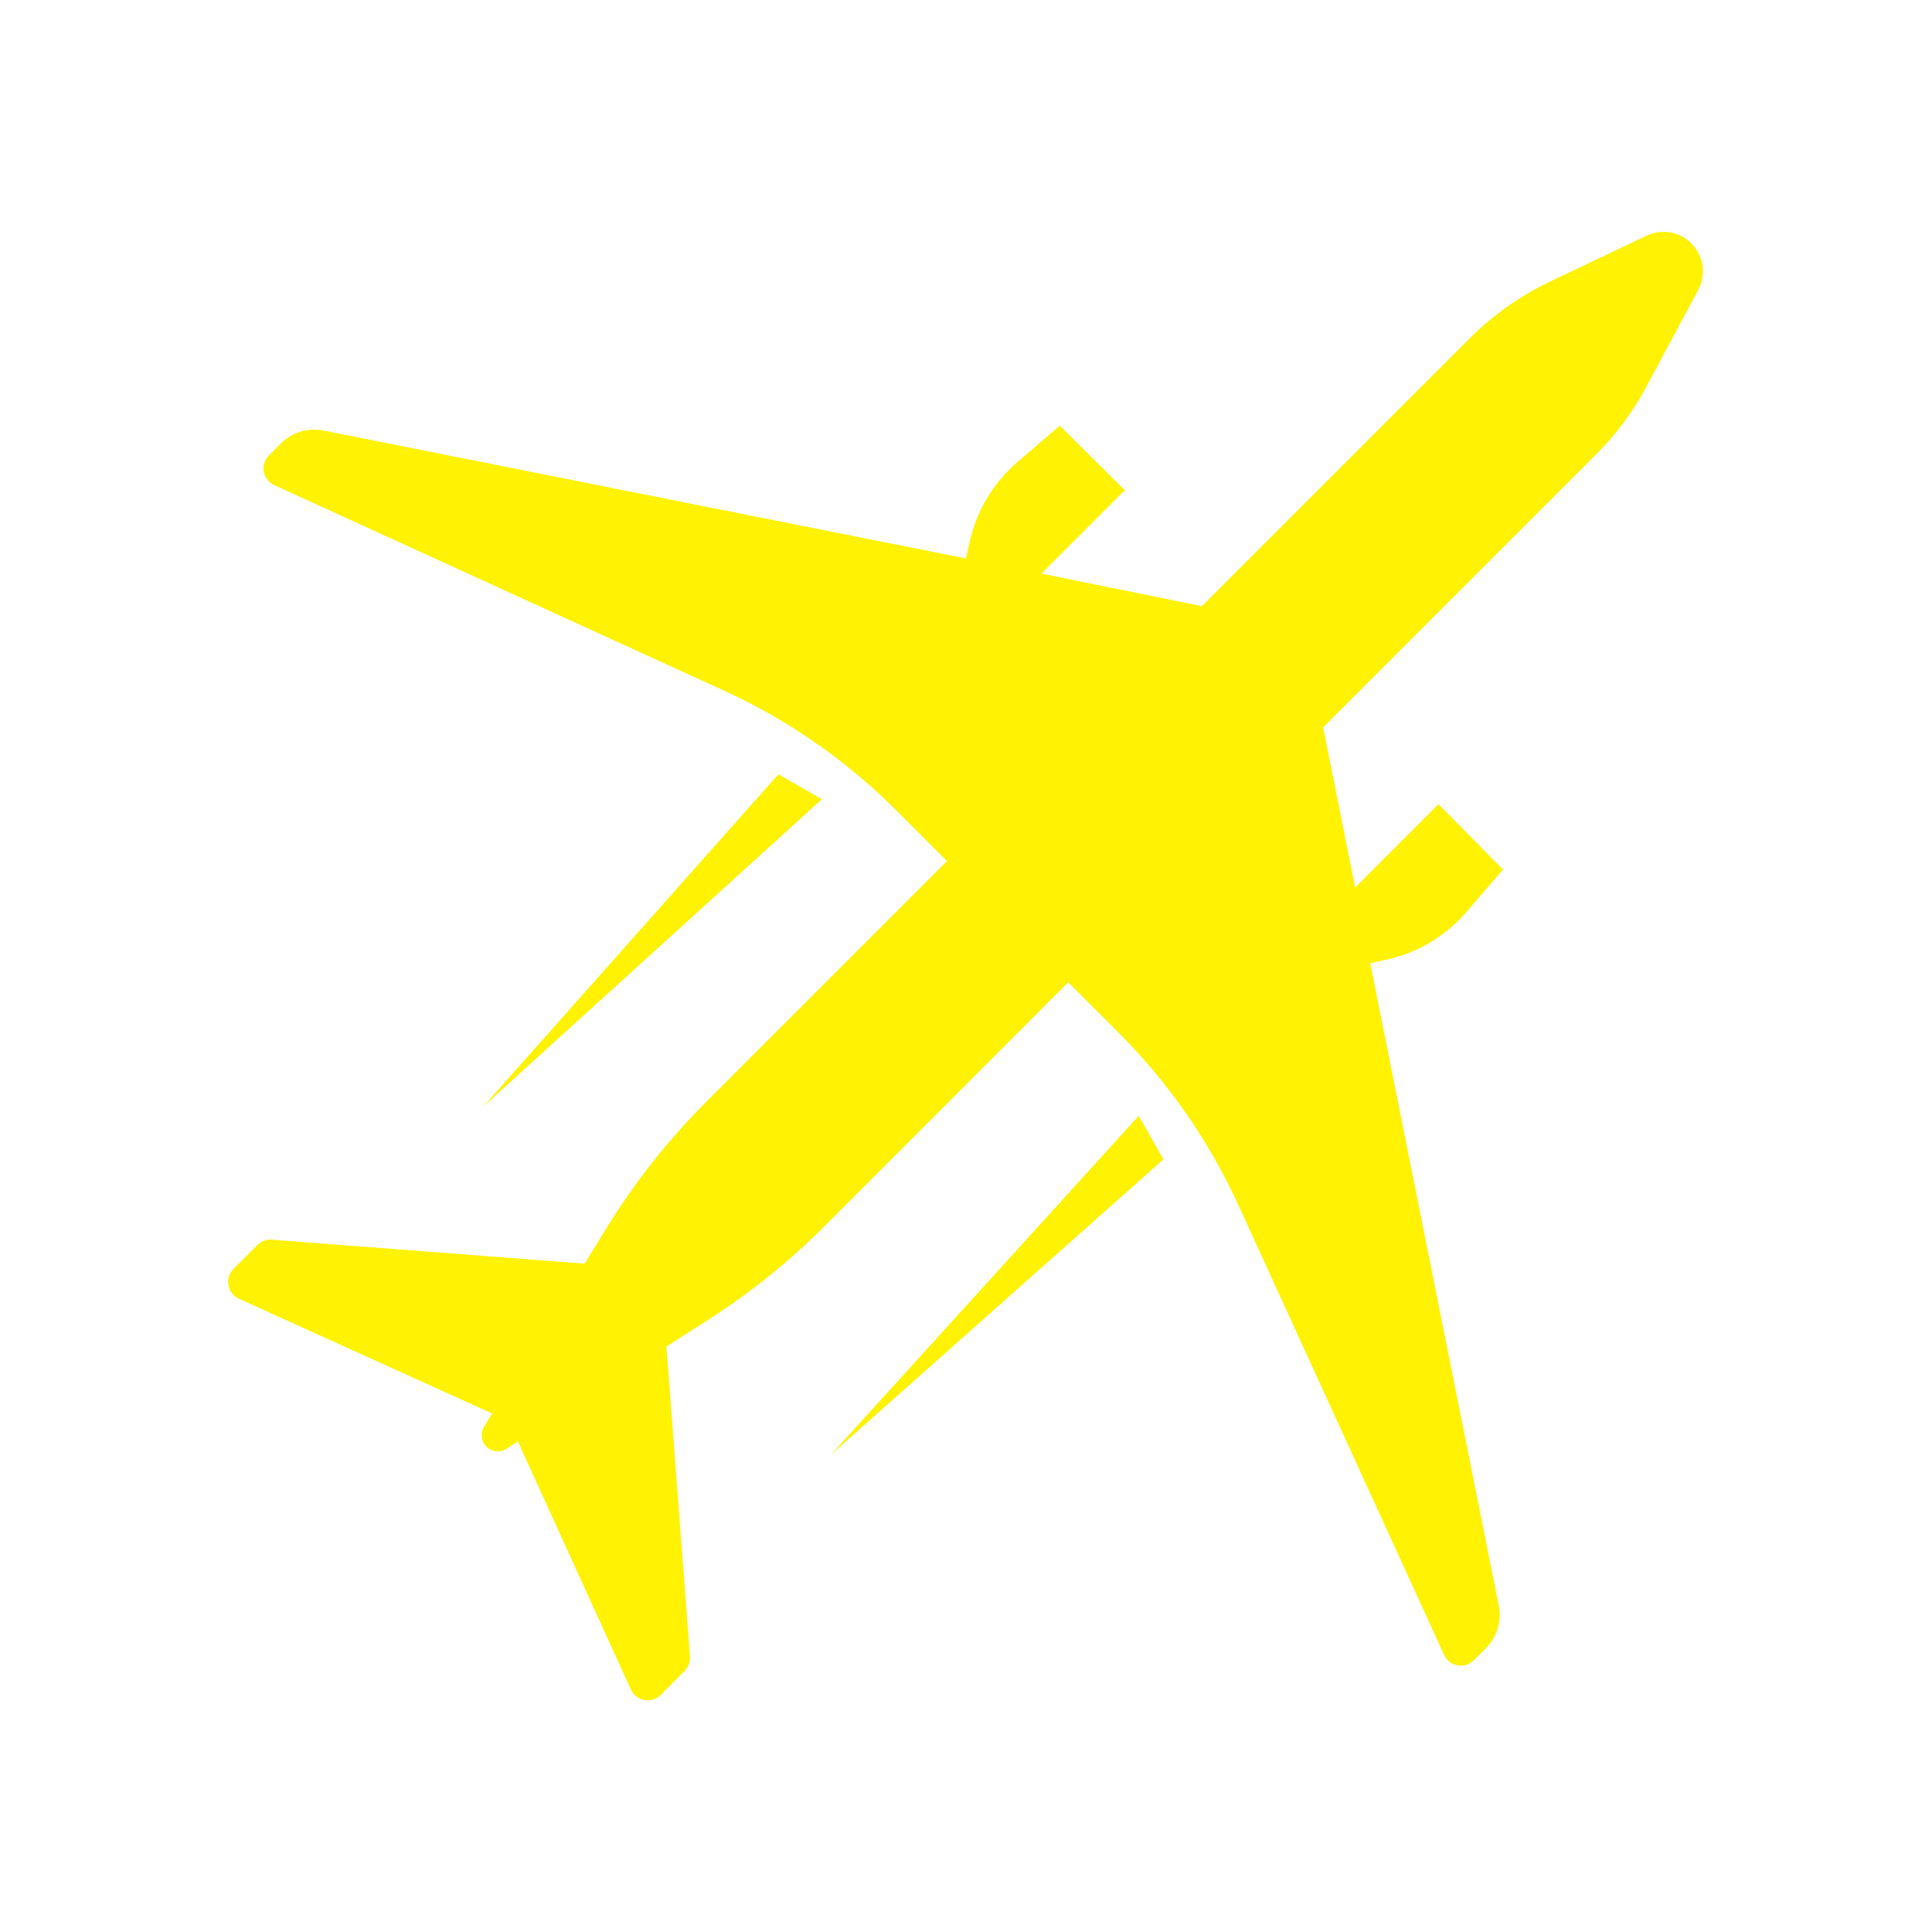
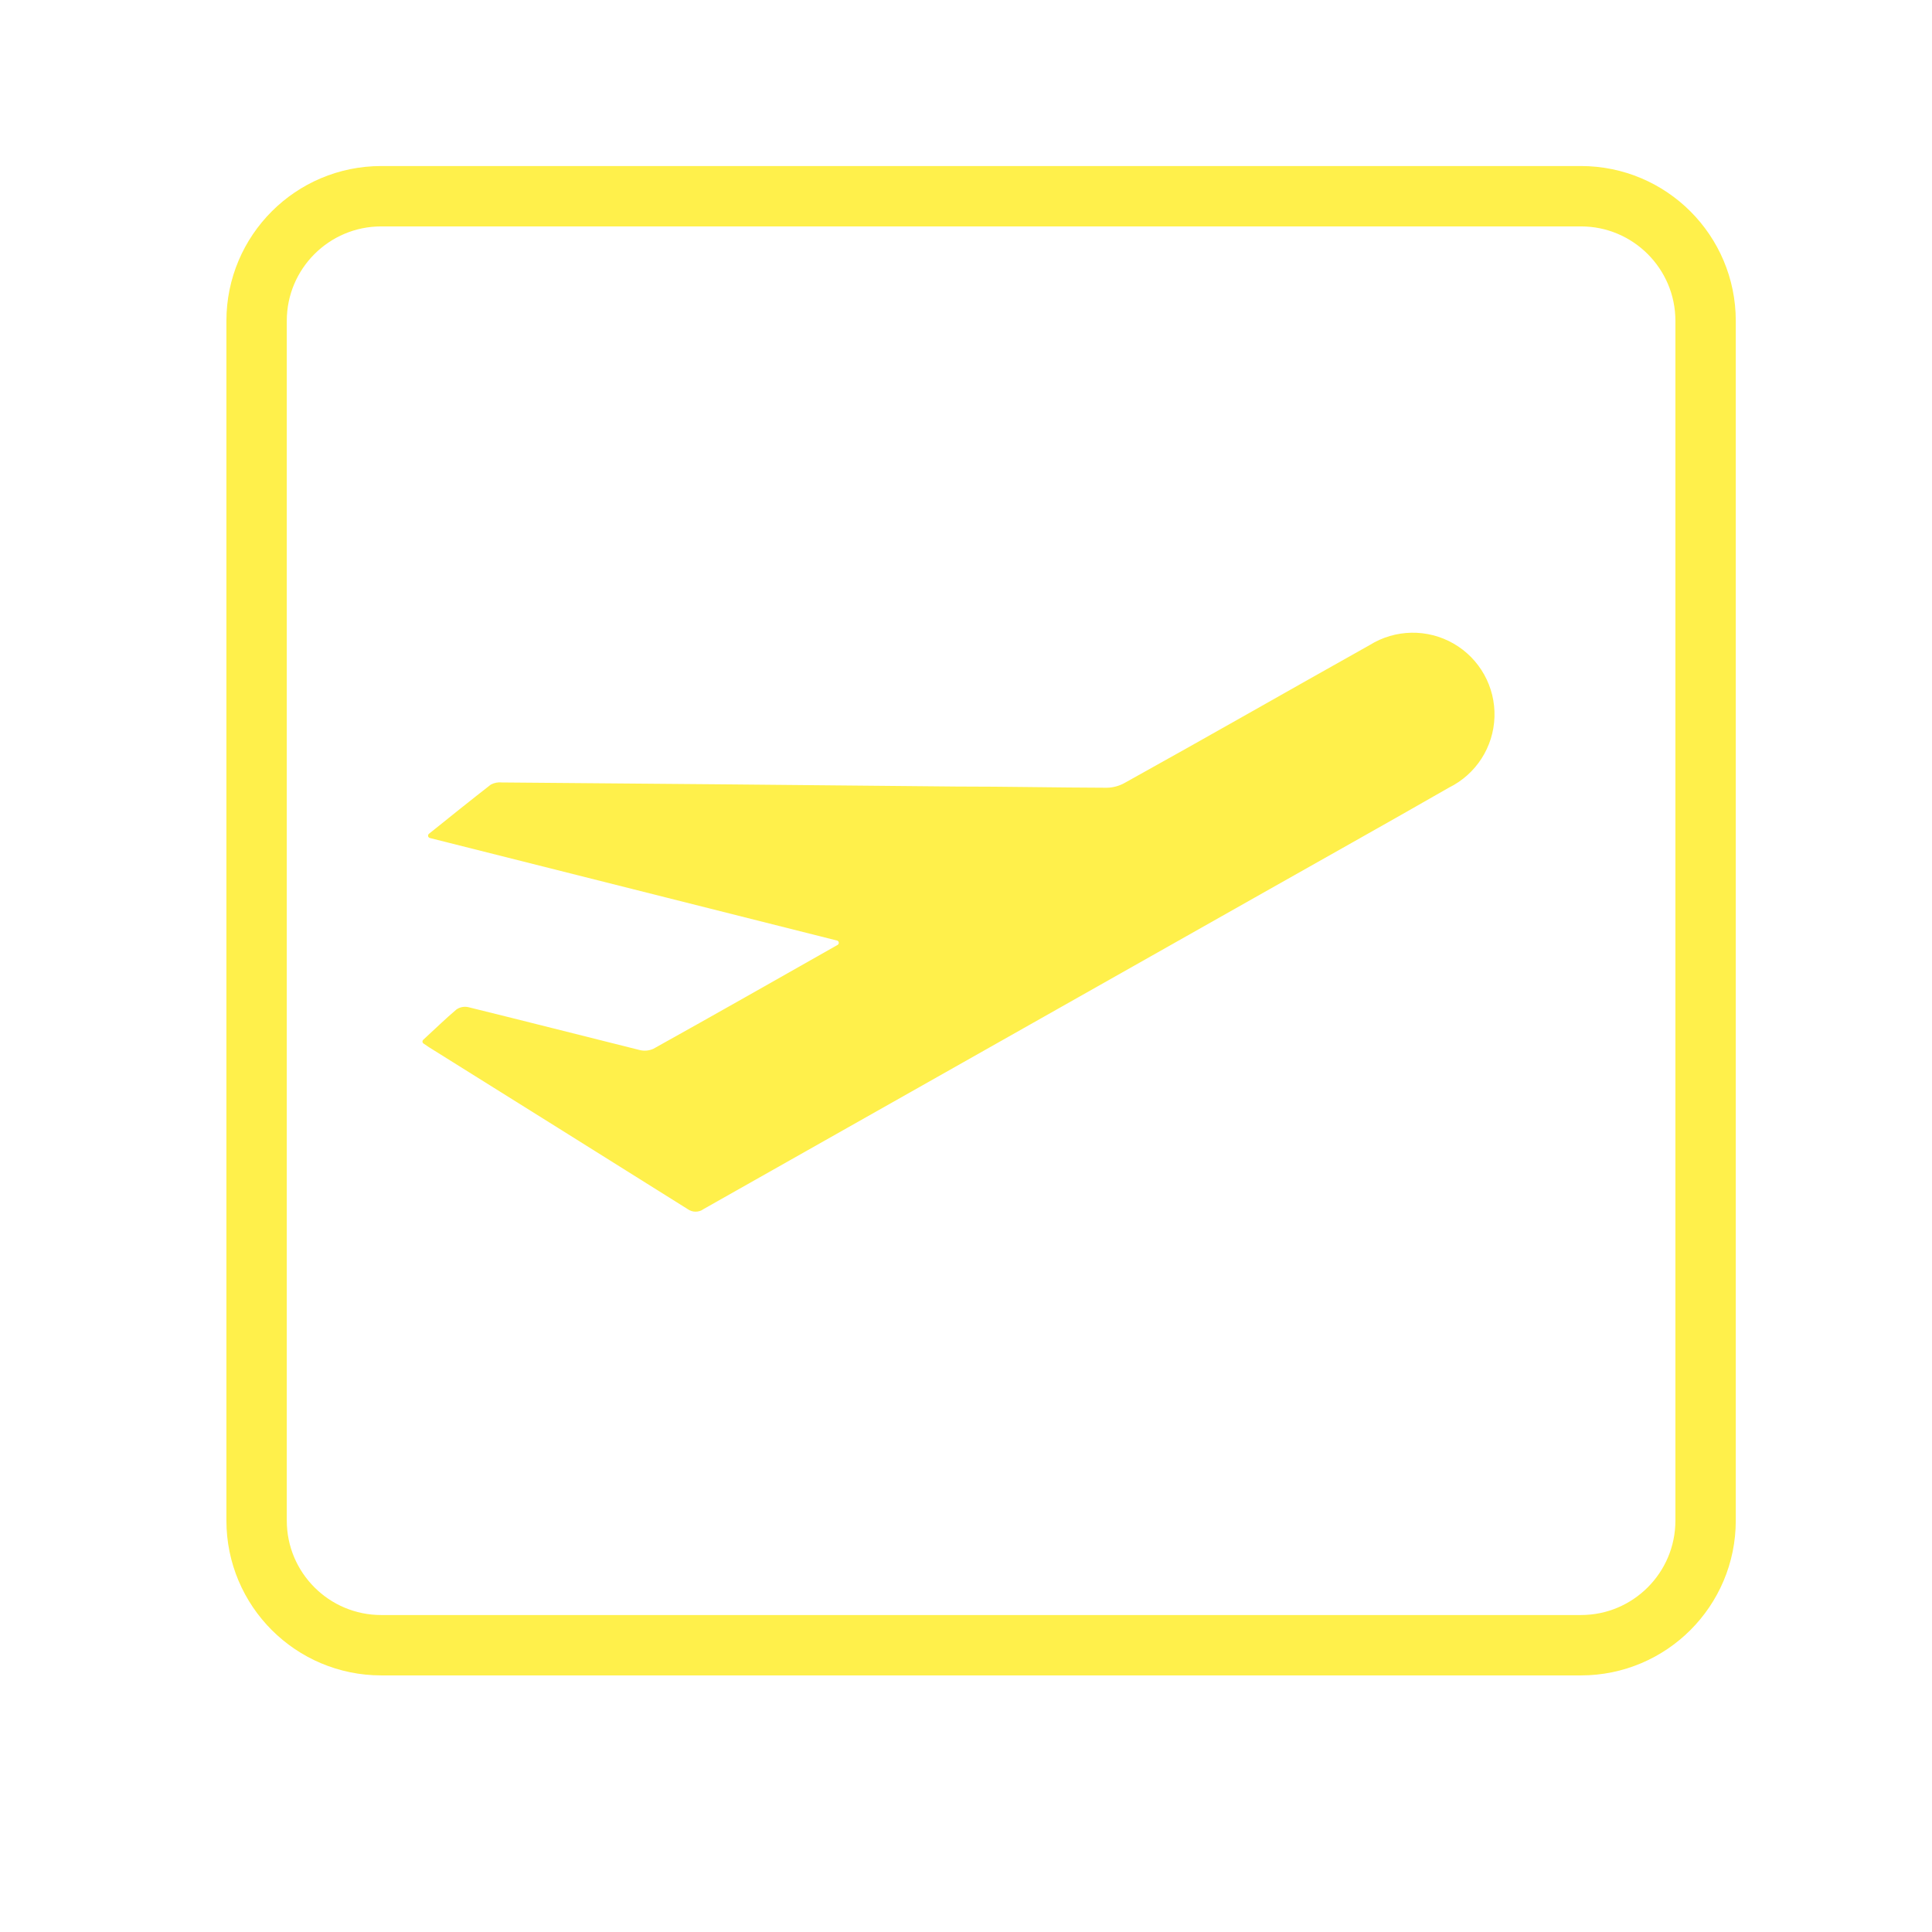
<svg xmlns="http://www.w3.org/2000/svg" viewBox="0 0 128 128">
  <g id="Mode_Isolation" data-name="Mode Isolation">
-     <path d="M32.61,93.65l-.56.91A1.07,1.07,0,0,0,33.54,96l.77-.5,7.48,16.42a1.22,1.22,0,0,0,2,.36l1.56-1.57a1.26,1.26,0,0,0,.36-1L44.15,89.21,47,87.39a45.38,45.38,0,0,0,7.54-6.07L70.77,65.08l3.34,3.34a39.17,39.17,0,0,1,7.94,11.43l13.64,29.82a1.21,1.21,0,0,0,1.94.34l.83-.83a3.1,3.1,0,0,0,.84-2.78L90.78,63.82l1-.22a9.7,9.7,0,0,0,5.38-3.19l2.42-2.8L95.3,53.28,89.78,58.8,87.66,48.19l18.12-18.12a19.09,19.09,0,0,0,3.29-4.44l3.45-6.44a2.61,2.61,0,0,0-3.42-3.58l-6.44,3.06a19.23,19.23,0,0,0-5.24,3.7L79.63,40.16,69,38l5.52-5.52L70.21,28.2l-2.8,2.41A9.76,9.76,0,0,0,64.22,36L64,37,21.42,28.52a3.12,3.12,0,0,0-2.79.84l-.83.83a1.21,1.21,0,0,0,.35,1.94L48,45.77A39.08,39.08,0,0,1,59.4,53.71l3.34,3.34-16,16a45.83,45.83,0,0,0-6.49,8.2l-1.52,2.47L18,82.13a1.18,1.18,0,0,0-.95.36l-1.57,1.56a1.23,1.23,0,0,0,.36,2Z" style="fill:#fff203" />
-     <polygon points="77.08 76.81 55.07 96.36 75.44 73.93 77.08 76.81" style="fill:#fff203" />
-     <polygon points="51.57 51.3 32.02 73.31 54.45 52.95 51.57 51.3" style="fill:#fff203" />
+     <path d="M28.05,69.13a.16.16,0,0,1,0-.25c.77-.71,1.45-1.37,2.19-2a1,1,0,0,1,.8-.15c3.78.93,7.54,1.89,11.31,2.83a1.4,1.4,0,0,0,.93-.07c4.08-2.27,8.14-4.58,12.2-6.88h0a.16.16,0,0,0,0-.29l-27-6.8a.16.16,0,0,1-.06-.28c1.42-1.14,2.75-2.21,4.1-3.26a1.28,1.28,0,0,1,.74-.14q15,.12,30.08.27c3.33,0,6.65.07,10,.08a2.51,2.51,0,0,0,1.19-.33c5.41-3,10.8-6.09,16.21-9.12A5.41,5.41,0,1,1,96,52.18c-4.27,2.45-8.57,4.85-12.86,7.28Q64.88,69.78,46.62,80.1a.9.9,0,0,1-1.07,0Q37,74.74,28.42,69.38l-.37-.25" style="fill:#fff04b" />
+     <rect x="17" y="13" width="96" height="96" rx="8.26" ry="8.26" style="fill:none;stroke:#fff04b;stroke-miterlimit:10;stroke-width:4px" />
  </g>
</svg>
